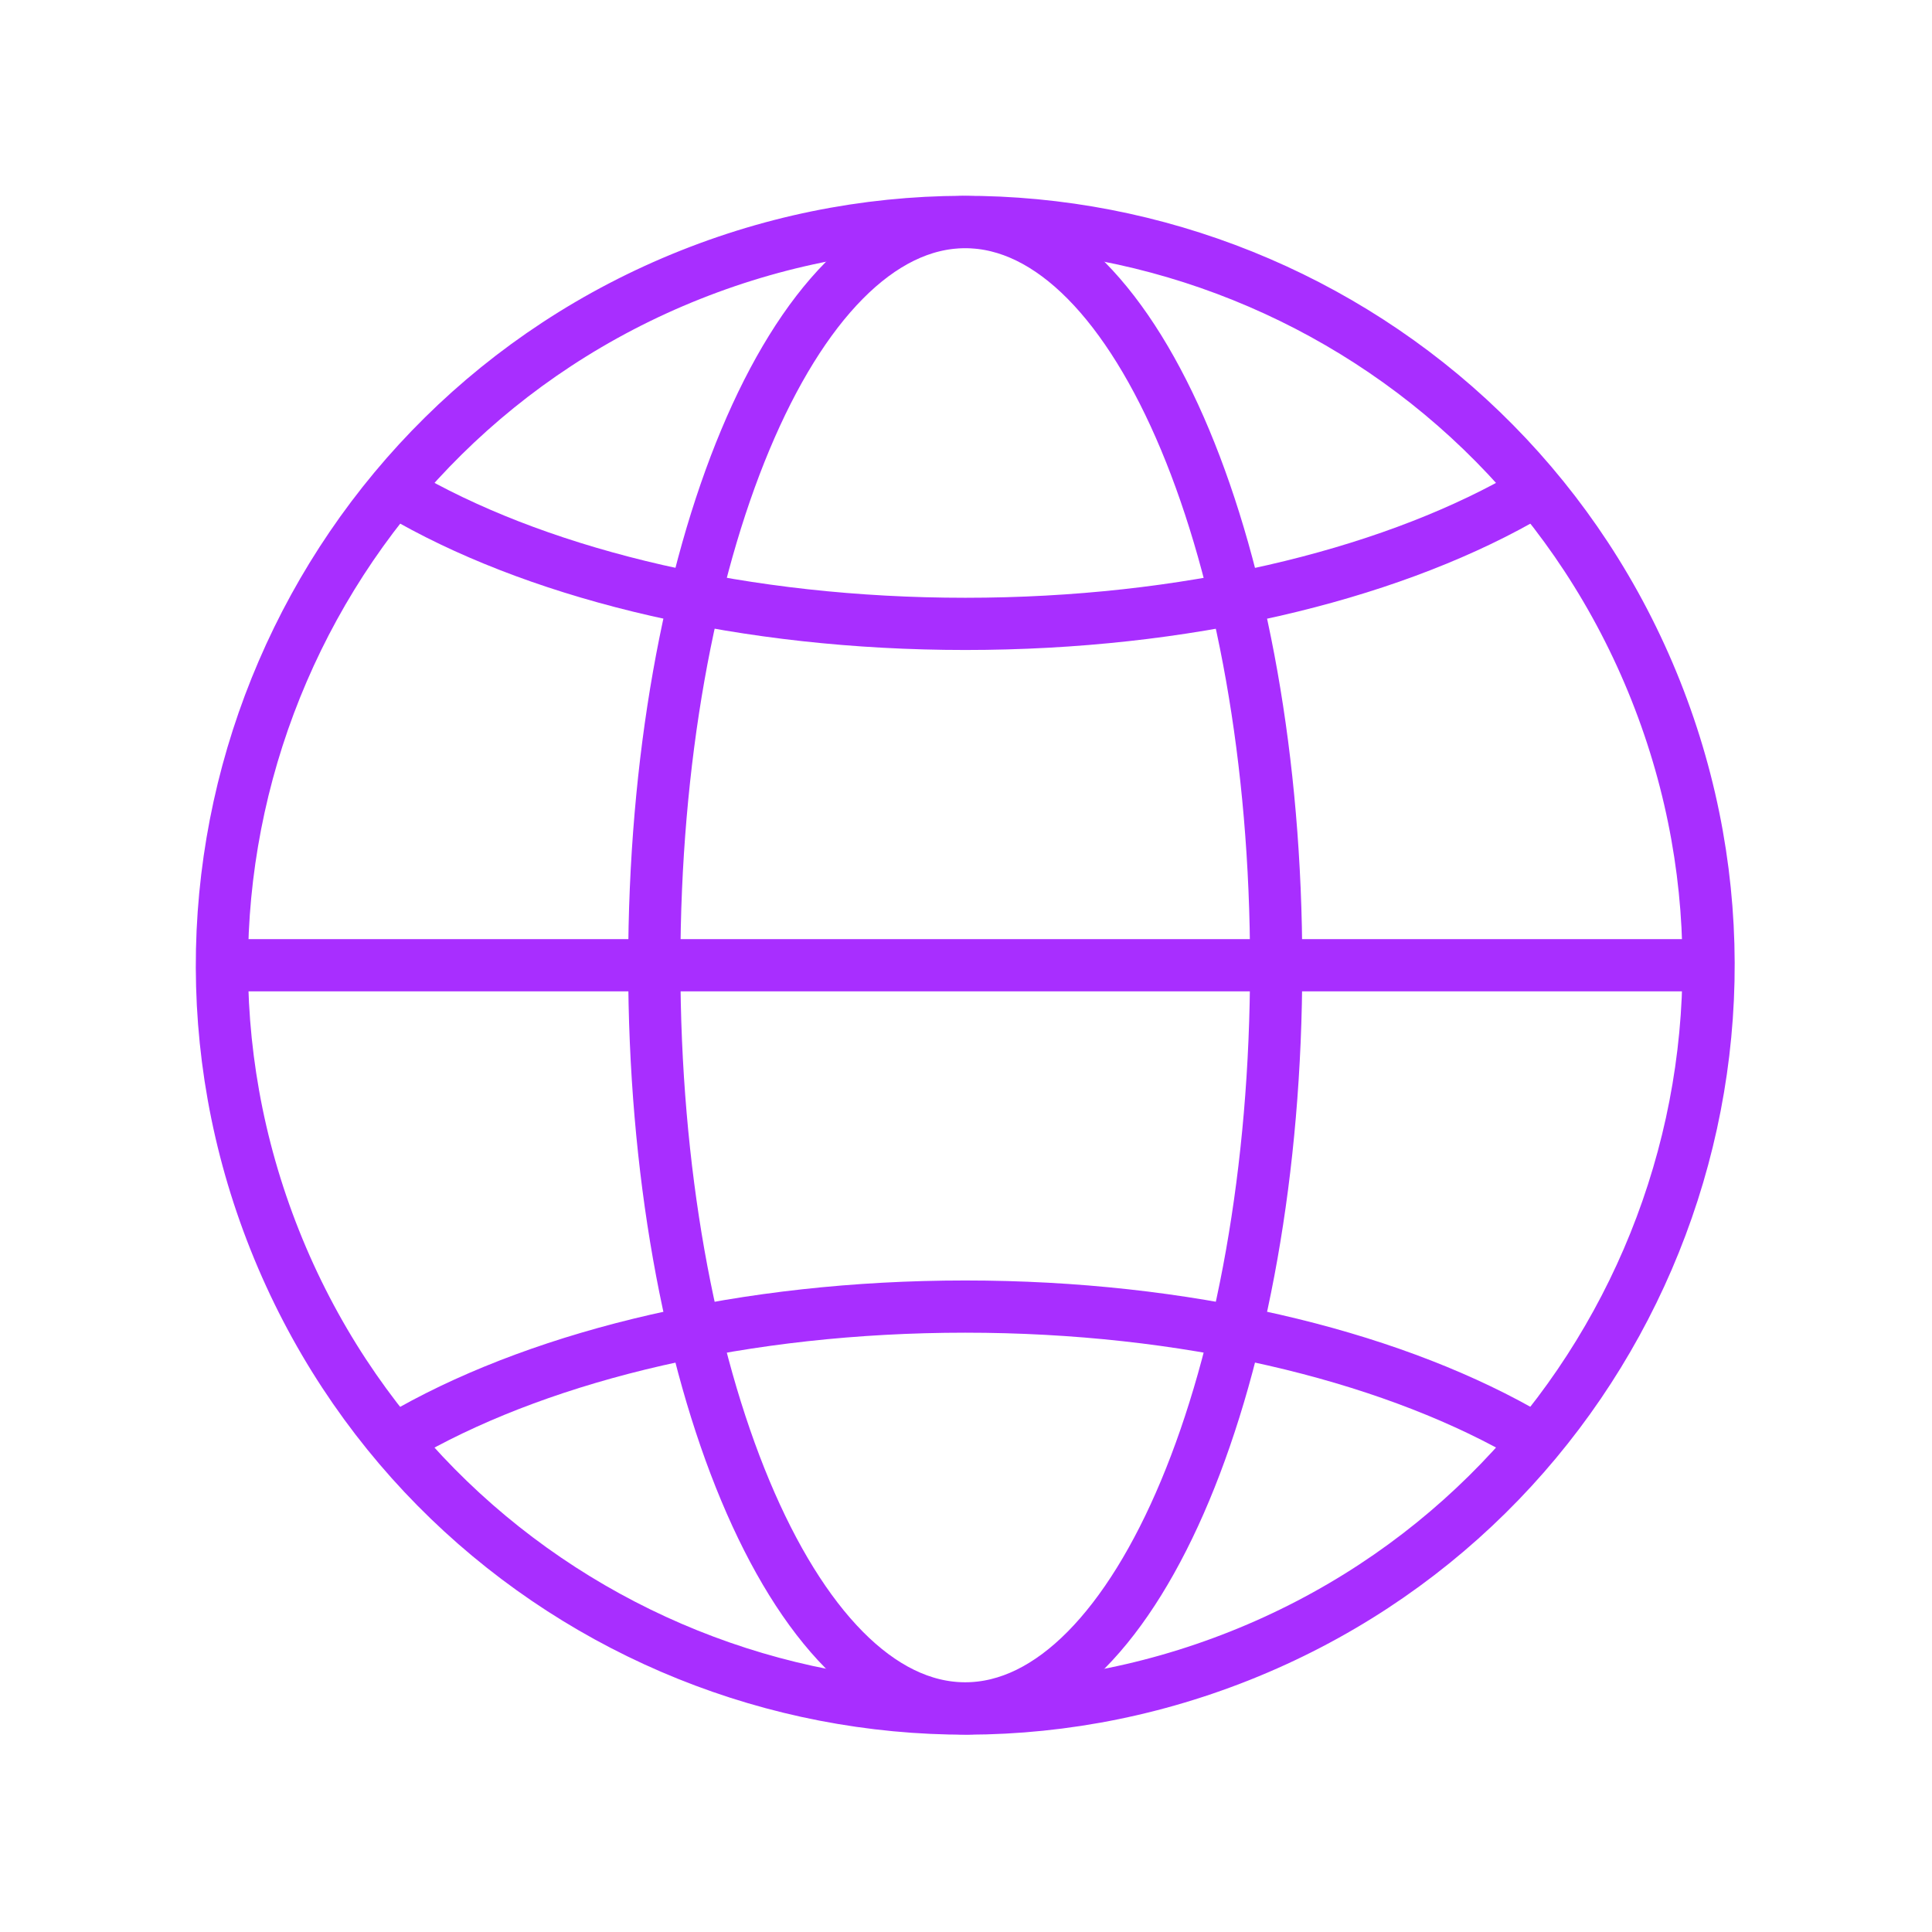
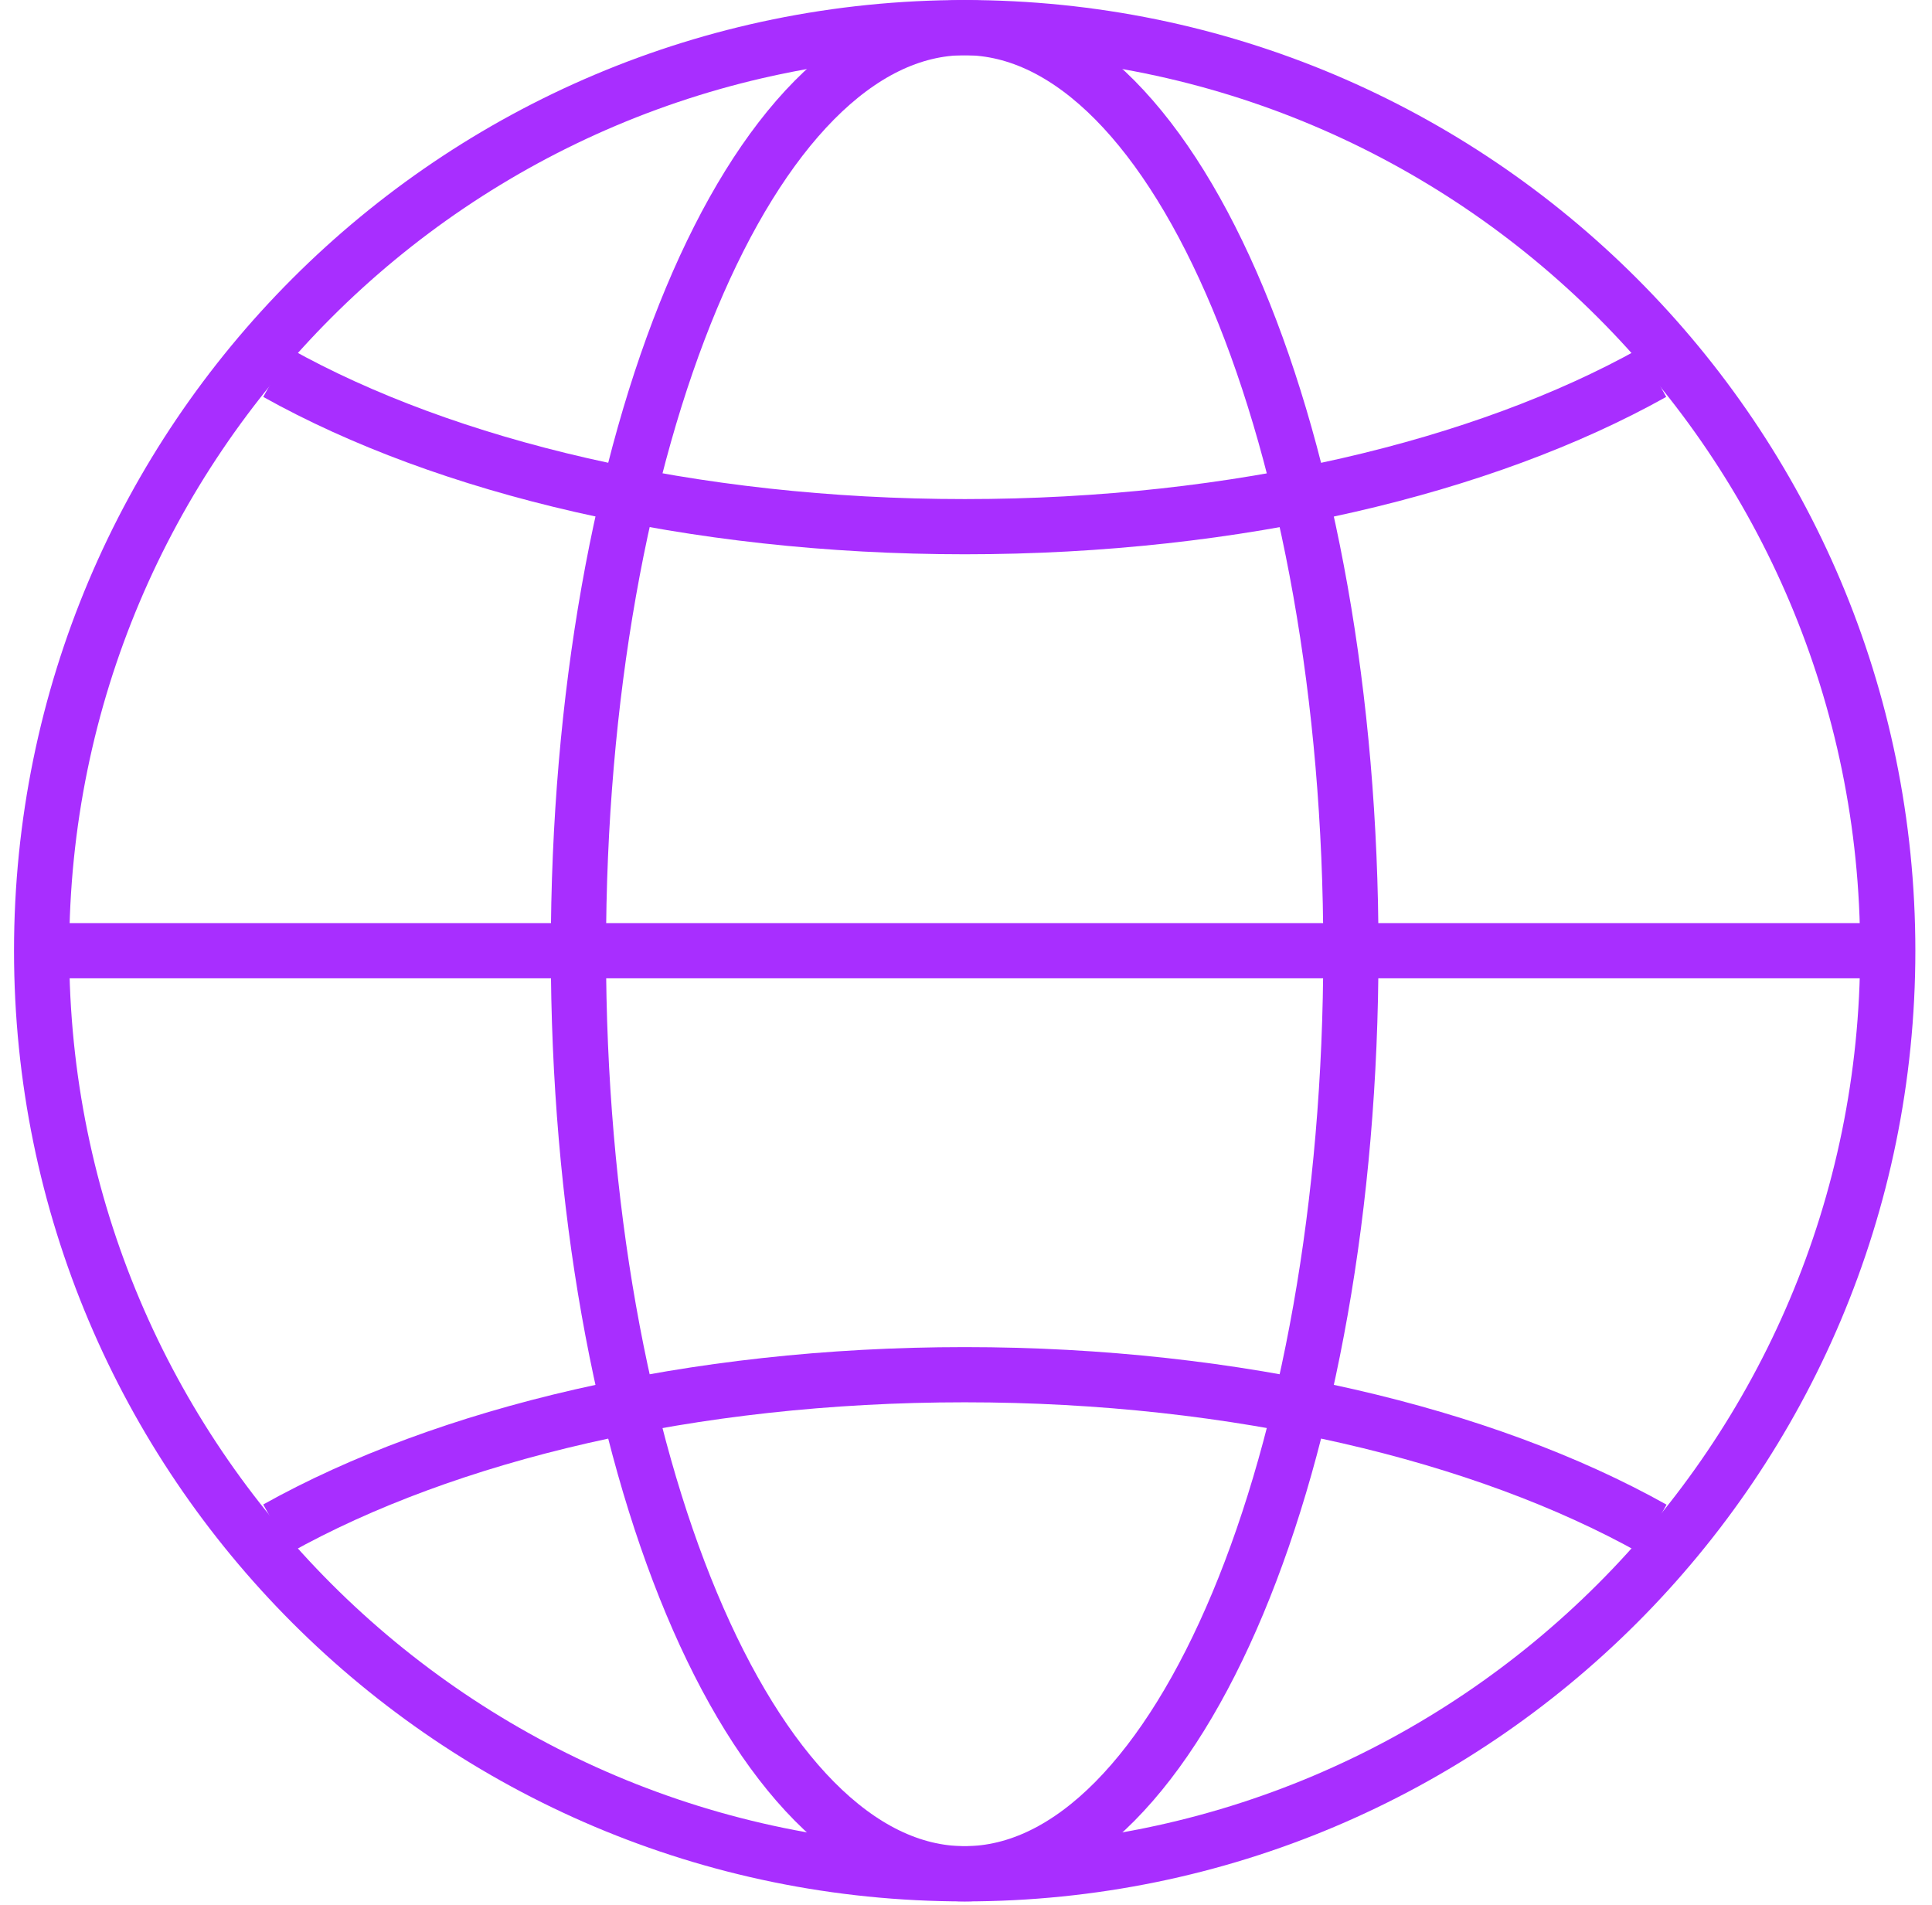
- <svg xmlns="http://www.w3.org/2000/svg" width="74" height="74" viewBox="0 0 74 74" fill="none">
-   <g id="Group 3">
-     <path id="Vector" d="M47.495 63.418C62.102 57.605 69.23 41.053 63.418 26.447C57.605 11.841 41.053 4.712 26.447 10.524C11.841 16.337 4.712 32.889 10.524 47.495C16.337 62.102 32.889 69.23 47.495 63.418Z" stroke="#A82EFF" stroke-width="2" stroke-miterlimit="10" />
-     <path id="Vector_2" d="M36.97 65.435C43.548 65.435 48.88 52.691 48.88 36.971C48.88 21.251 43.548 8.507 36.97 8.507C30.393 8.507 25.061 21.251 25.061 36.971C25.061 52.691 30.393 65.435 36.97 65.435Z" stroke="#A82EFF" stroke-width="2" stroke-miterlimit="10" />
-     <path id="Vector_3" d="M58.189 19.151C52.977 22.064 45.406 23.896 36.975 23.896C28.545 23.896 20.969 22.064 15.757 19.151" stroke="#A82EFF" stroke-width="2" stroke-miterlimit="10" />
-     <path id="Vector_4" d="M15.757 54.79C20.969 51.878 28.54 50.045 36.97 50.045C45.401 50.045 52.987 51.878 58.199 54.795" stroke="#A82EFF" stroke-width="2" stroke-miterlimit="10" />
-     <path id="Vector_5" d="M8.507 36.971H65.439" stroke="#A82EFF" stroke-width="2" stroke-miterlimit="10" />
-   </g>
+ <svg xmlns="http://www.w3.org/2000/svg" width="70" height="69" viewBox="0 0 70 69" fill="none">
+   <path d="M34.952 67.89C53.423 67.89 68.397 52.917 68.397 34.446C68.397 15.975 53.423 1.001 34.952 1.001C16.481 1.001 1.508 15.975 1.508 34.446C1.508 52.917 16.481 67.89 34.952 67.89Z" stroke="#A82EFF" stroke-width="2" stroke-miterlimit="10" />
+   <path d="M34.951 67.889C42.68 67.889 48.945 52.916 48.945 34.445C48.945 15.974 42.68 1 34.951 1C27.223 1 20.957 15.974 20.957 34.445C20.957 52.916 27.223 67.889 34.951 67.889Z" stroke="#A82EFF" stroke-width="2" stroke-miterlimit="10" />
+   <path d="M59.883 13.507C53.759 16.929 44.862 19.082 34.957 19.082C25.052 19.082 16.149 16.929 10.025 13.507" stroke="#A82EFF" stroke-width="2" stroke-miterlimit="10" />
+   <path d="M10.025 55.382C16.149 51.961 25.046 49.807 34.951 49.807C44.856 49.807 53.771 51.961 59.894 55.388" stroke="#A82EFF" stroke-width="2" stroke-miterlimit="10" />
+   <path d="M1.506 34.445H68.401" stroke="#A82EFF" stroke-width="2" stroke-miterlimit="10" />
</svg>
